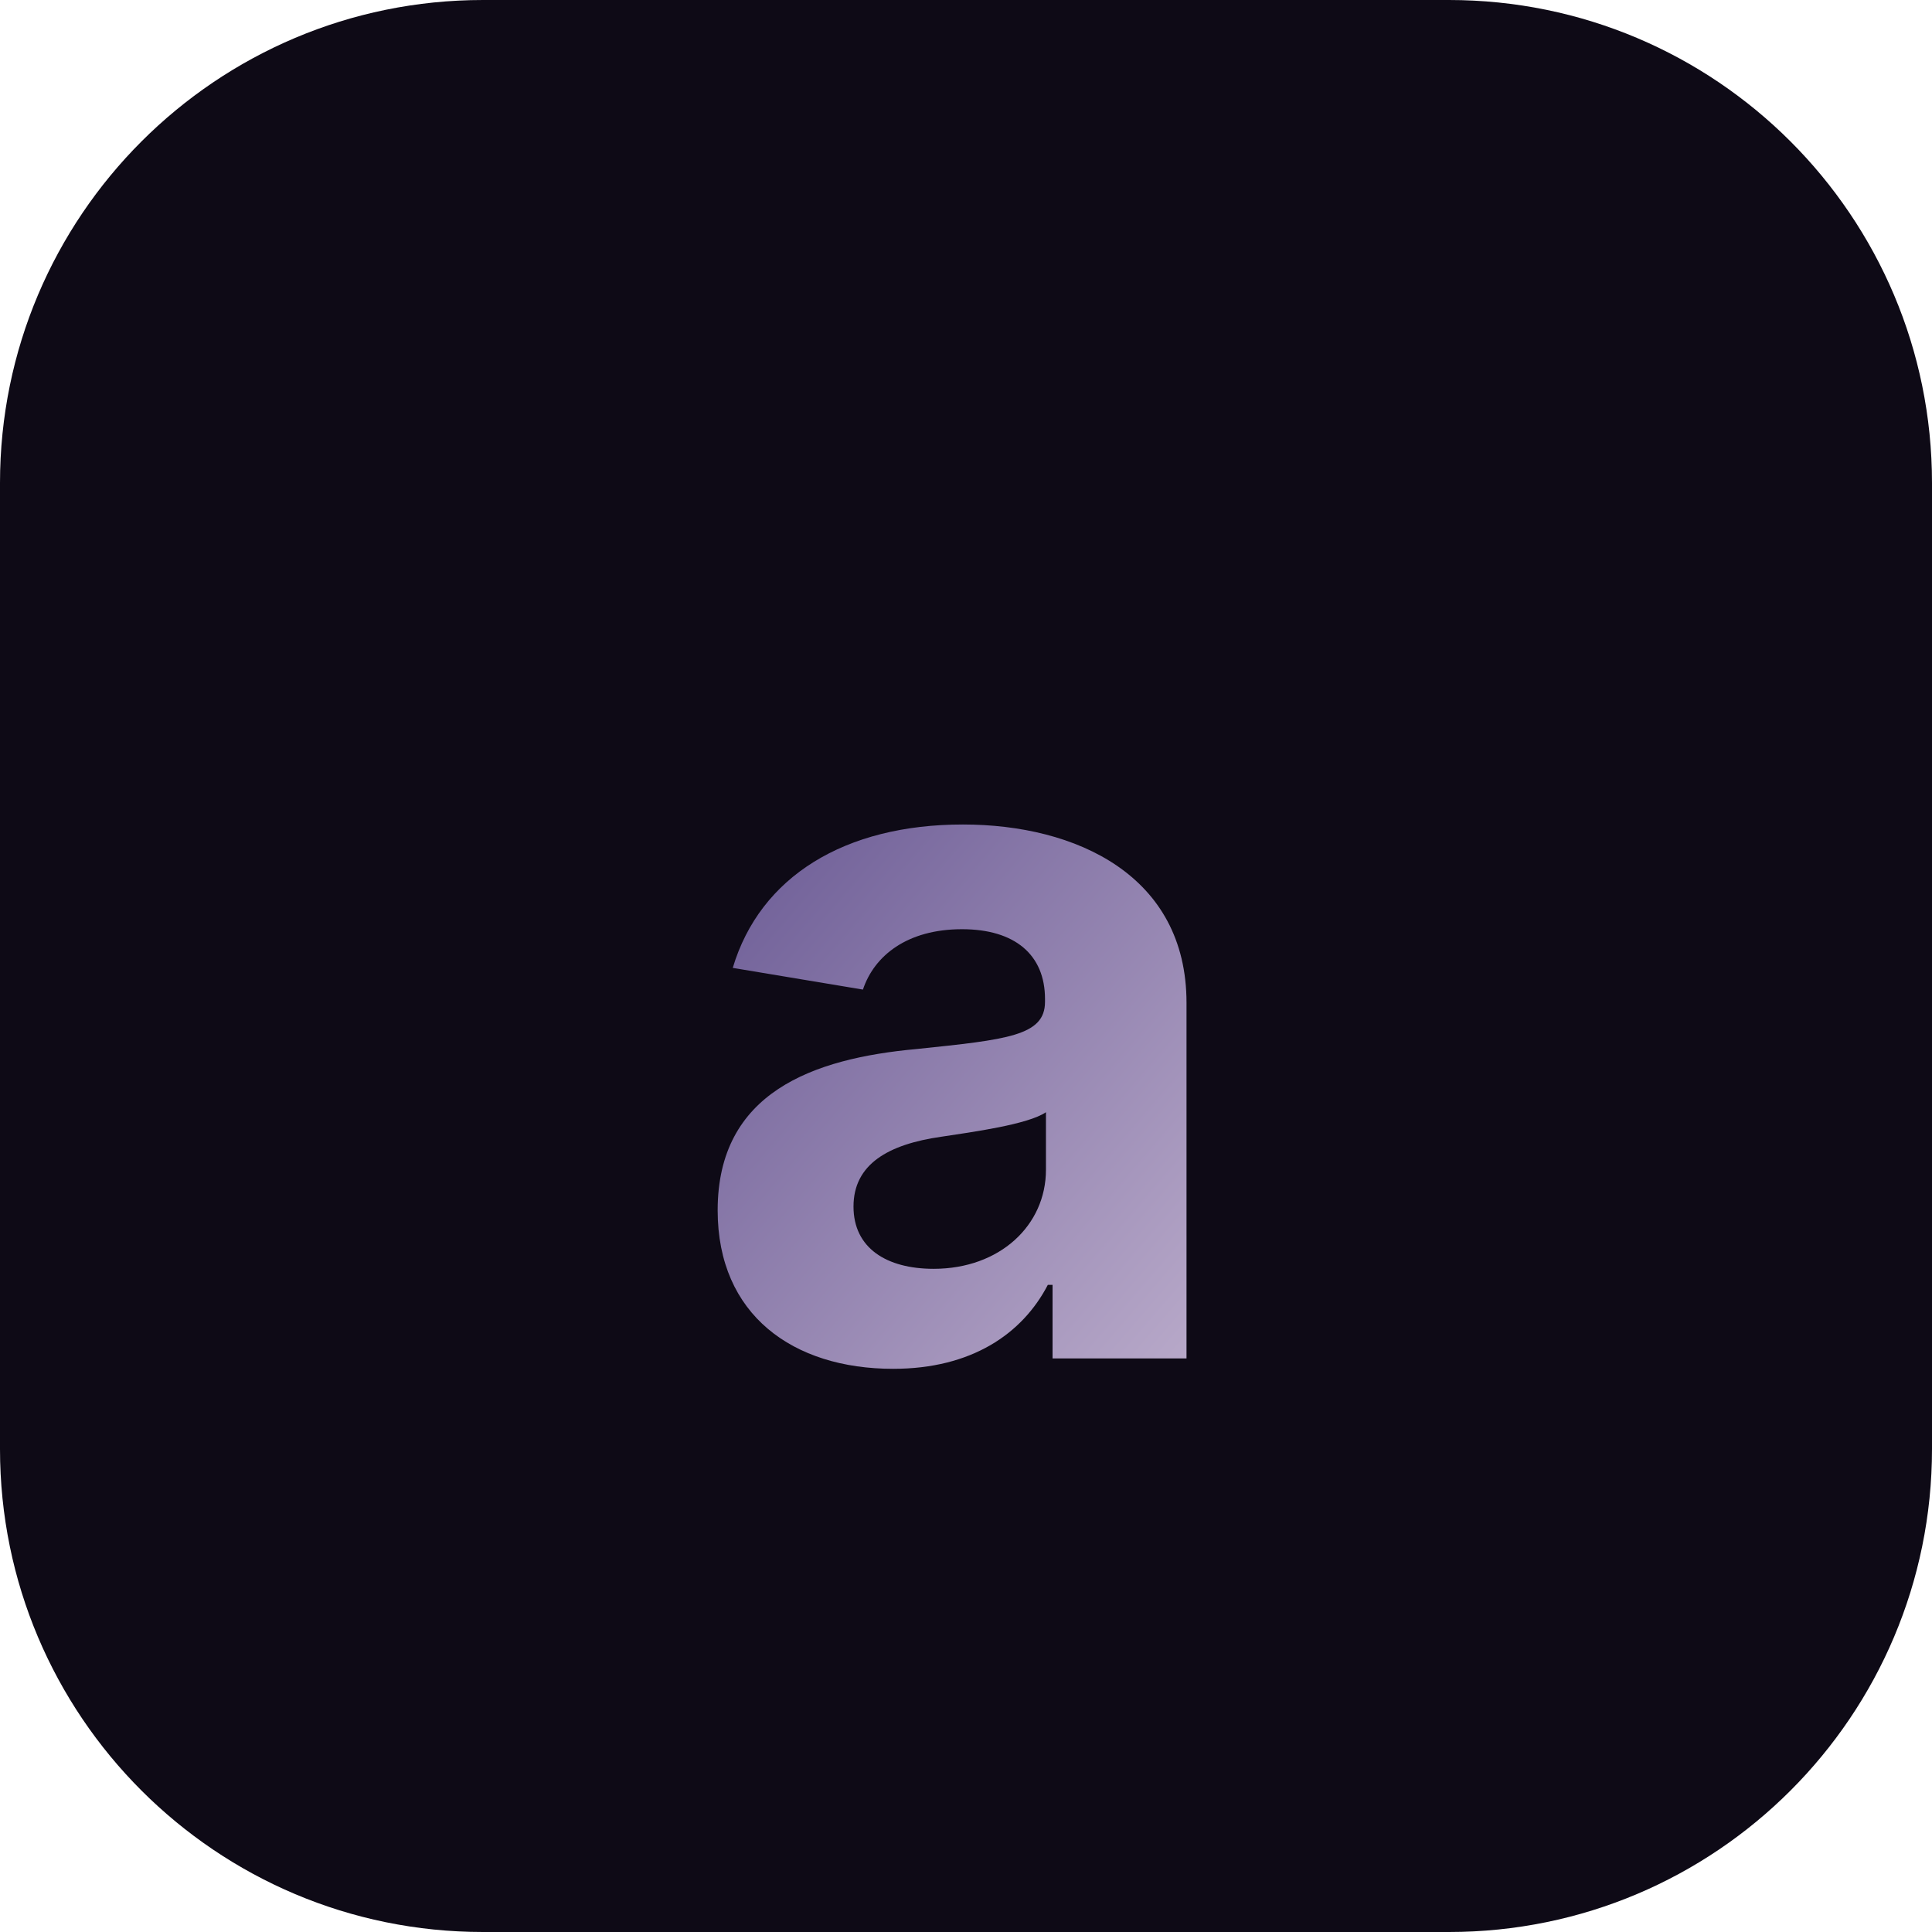
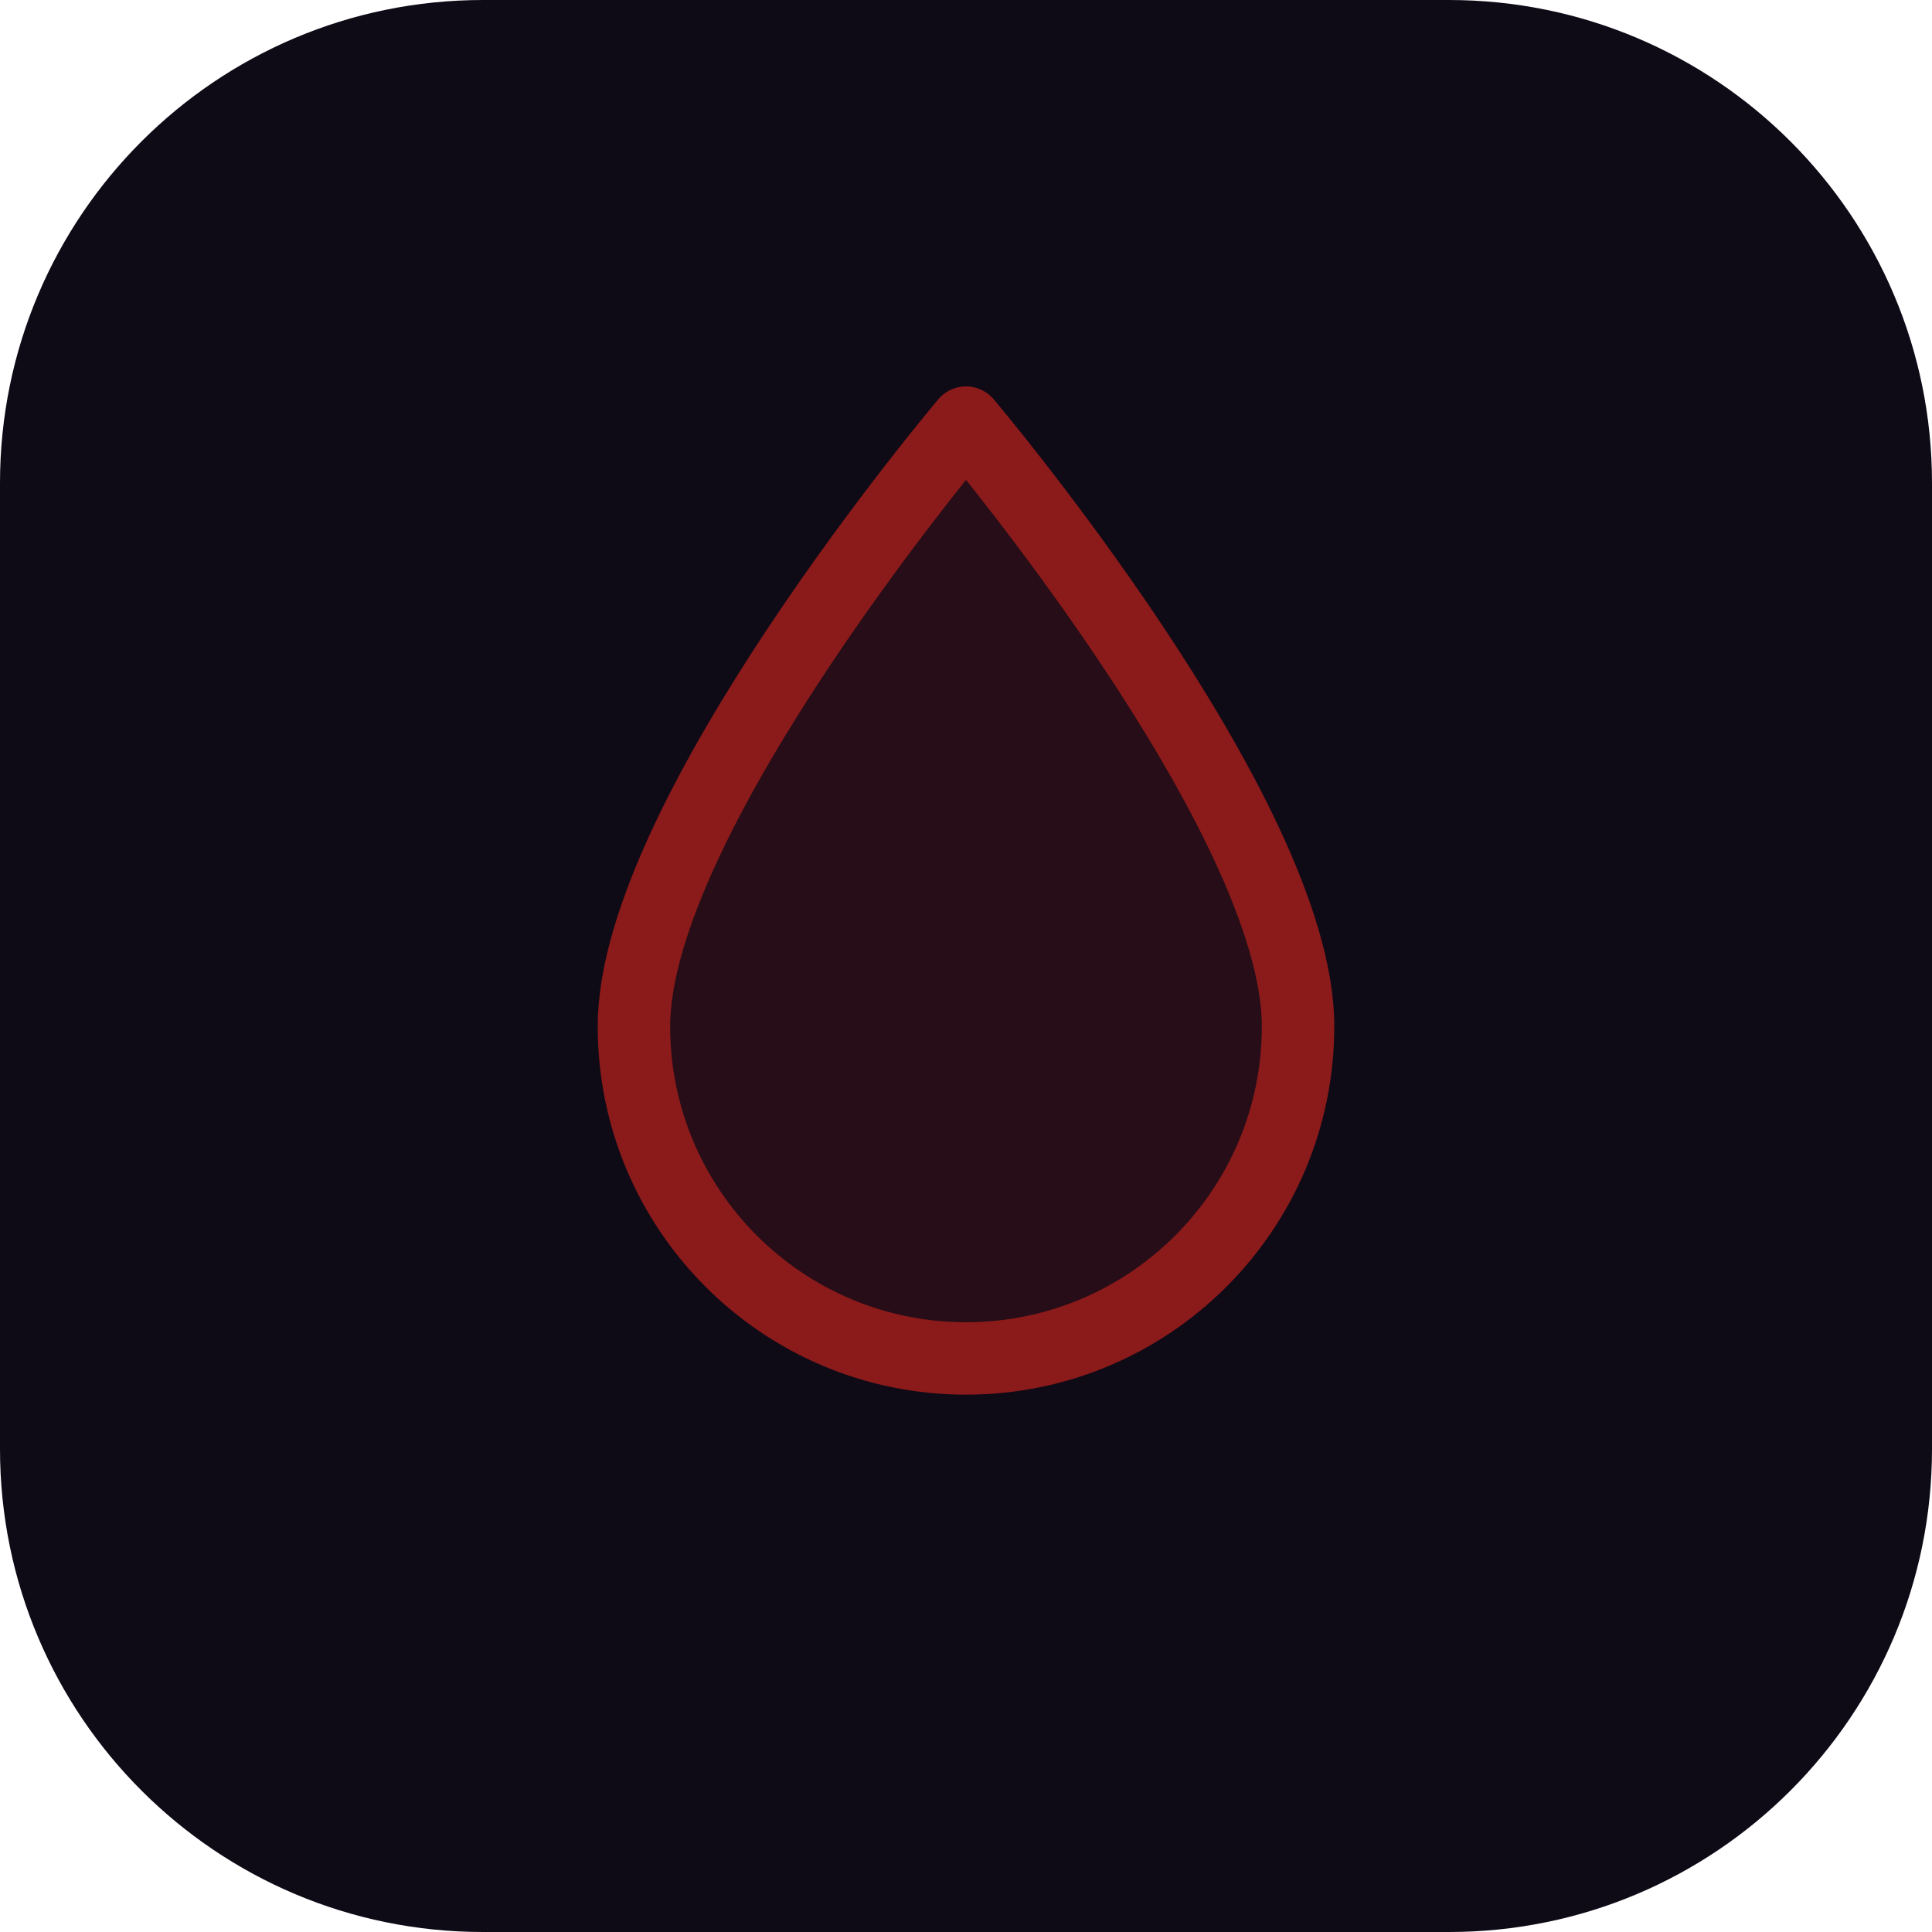
<svg xmlns="http://www.w3.org/2000/svg" viewBox="0 0 32 32">
-   <defs>
-     <linearGradient id="g" x1="0" y1="0" x2="1" y2="1">
-       <stop offset="0%" stop-color="#6b5b95" />
-       <stop offset="100%" stop-color="#b8a9c9" />
-     </linearGradient>
-   </defs>
  <rect width="32" height="32" rx="8" fill="#0e0a16" />
-   <text x="16" y="22.5" text-anchor="middle" font-family="system-ui,-apple-system,sans-serif" font-weight="700" font-size="16" fill="url(#g)">a</text>
+   <path d="M16 7C16 7 10.5 13.5 10.5 17a5.5 5.5 0 1 0 11 0C21.5 13.5 16 7 16 7Z" fill="#8b1a1a" opacity="0.2" />
+   <path d="M16 7C16 7 10.5 13.5 10.5 17a5.5 5.5 0 1 0 11 0C21.5 13.5 16 7 16 7Z" stroke="#8b1a1a" stroke-width="1.2" stroke-linecap="round" stroke-linejoin="round" fill="none" />
</svg>
